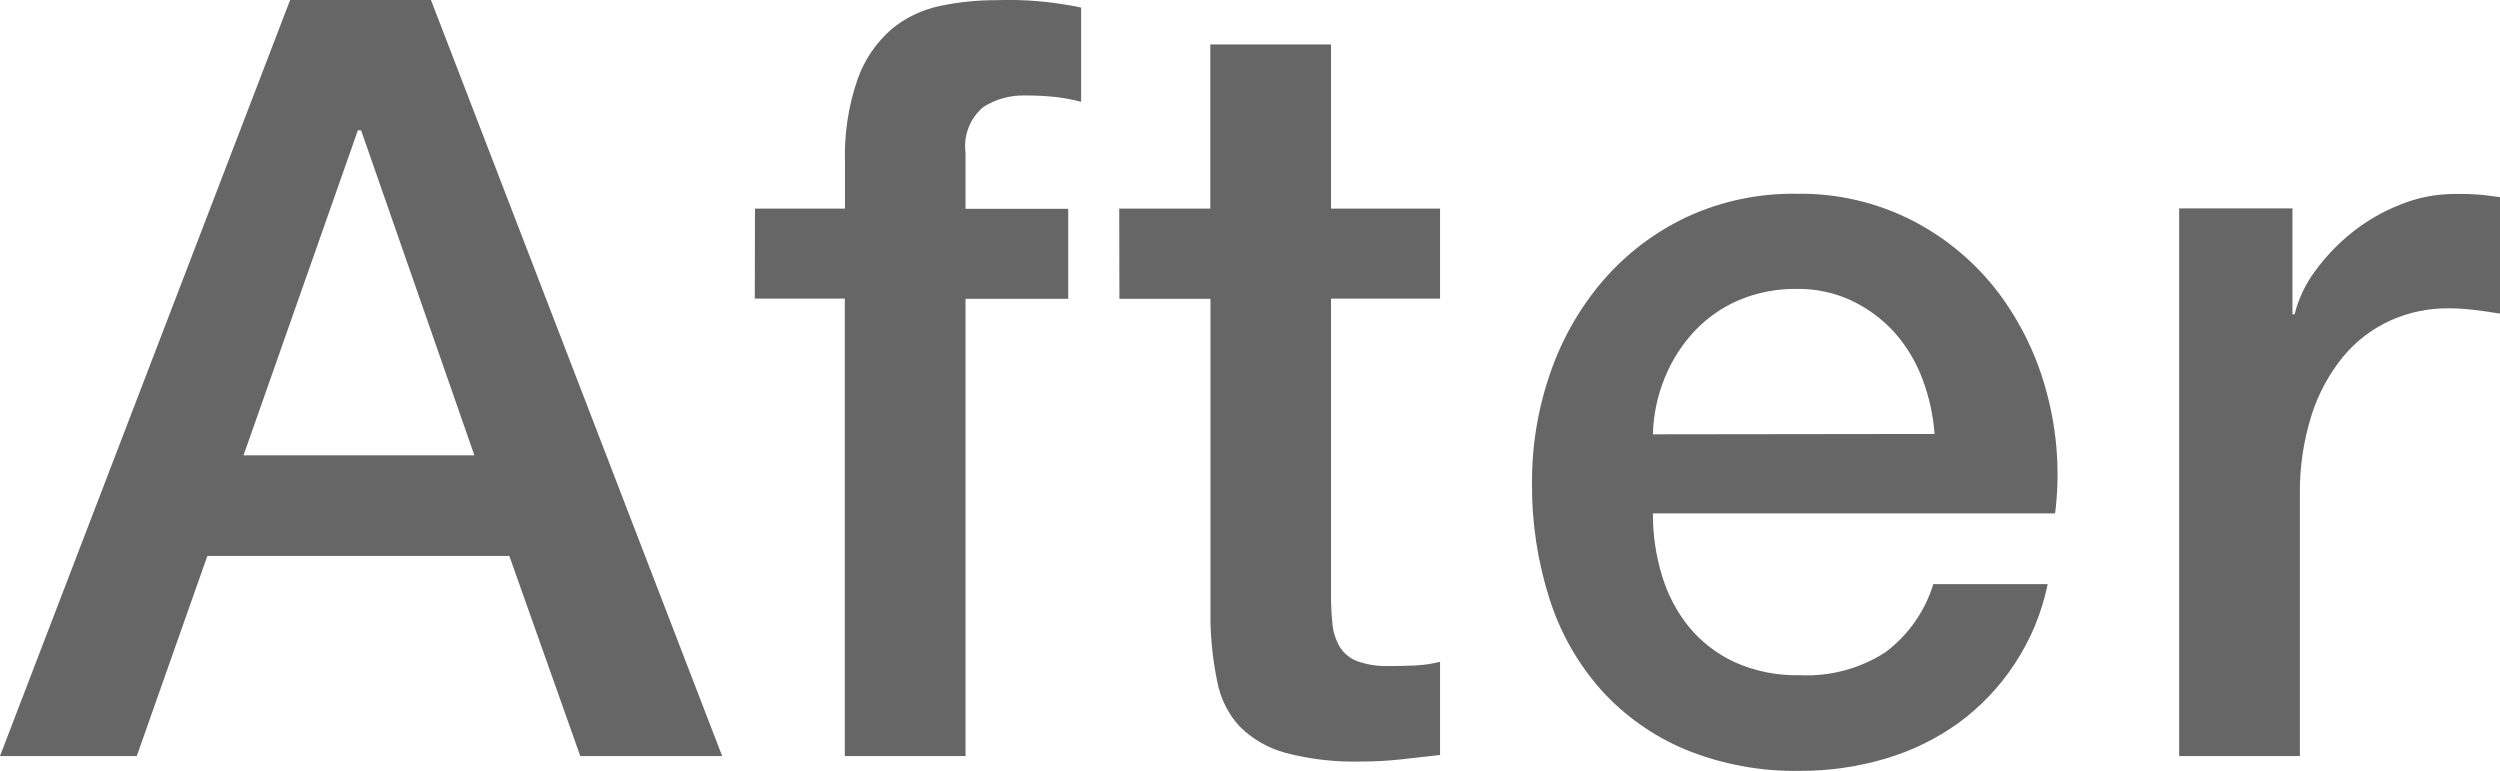
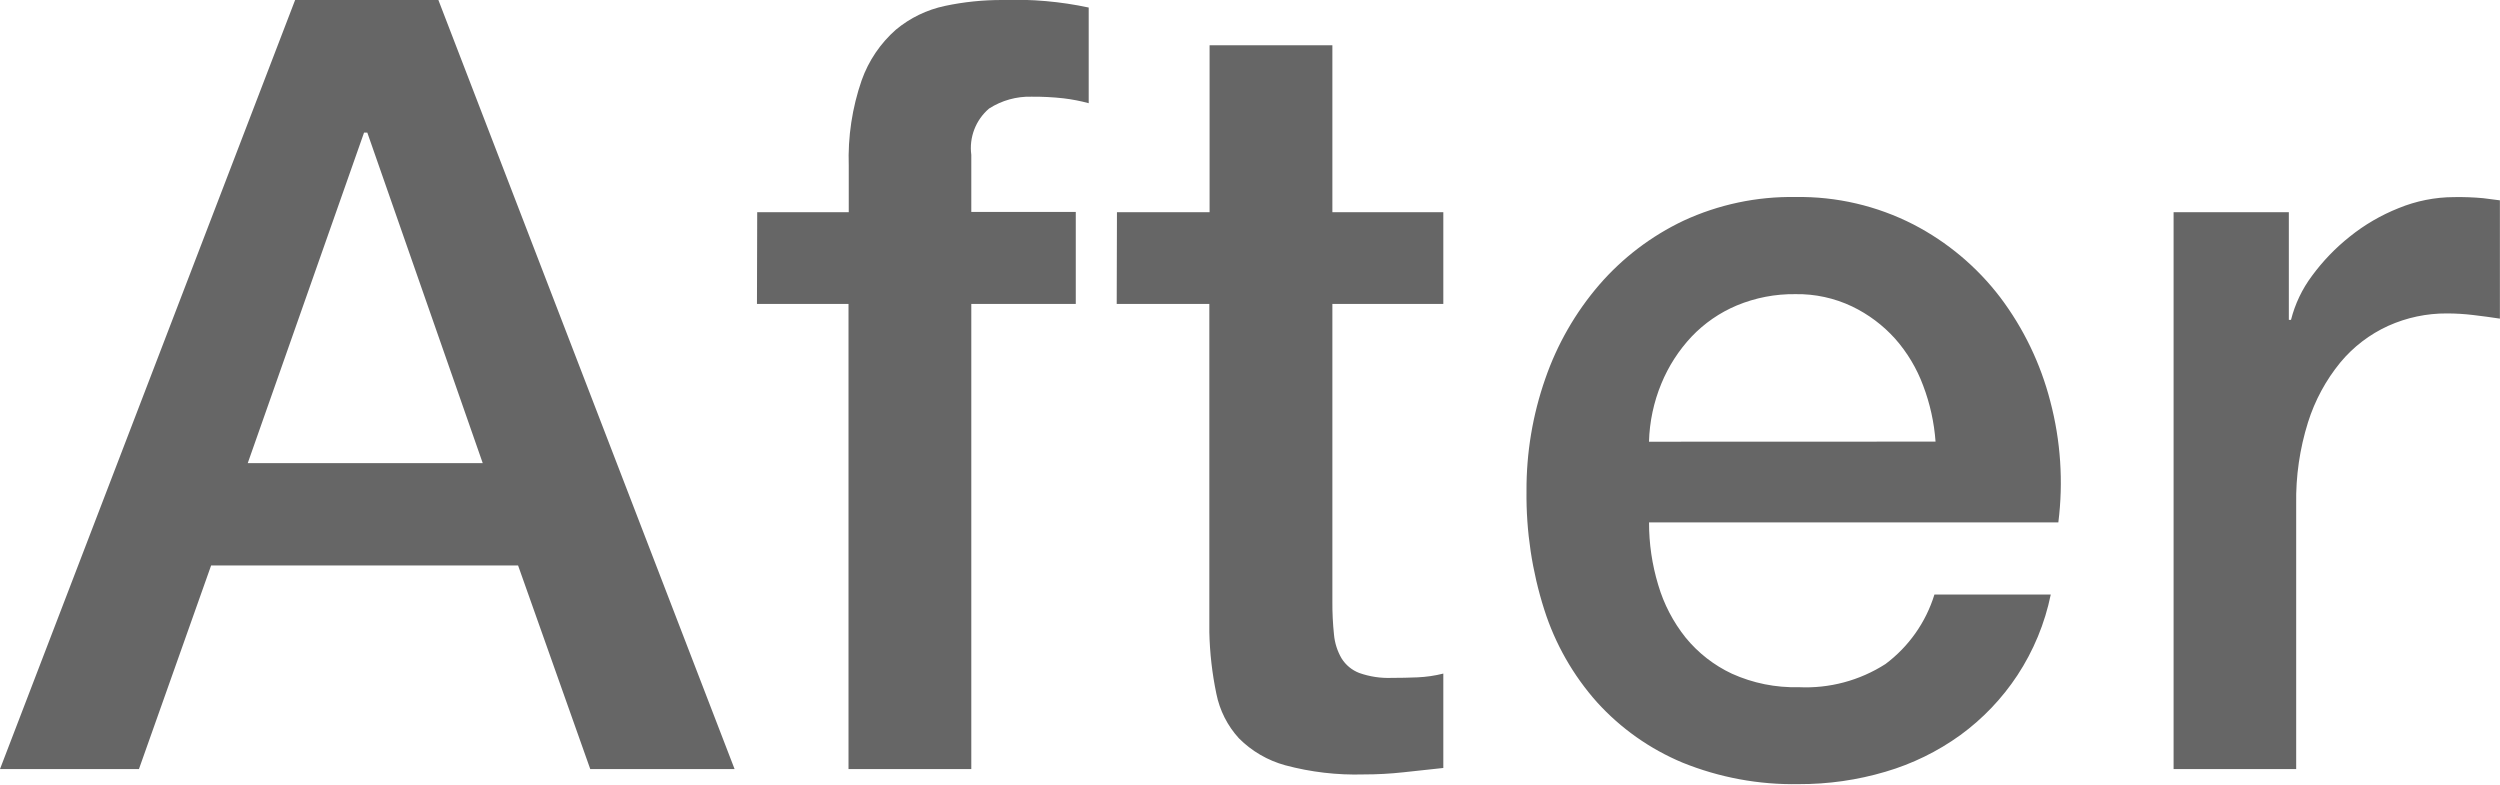
- <svg xmlns="http://www.w3.org/2000/svg" width="56.664" height="17.472" viewBox="0 0 56.664 17.472">
-   <path id="after" d="M-49.824-17.136h3.192L-40.032,0h-3.216l-1.608-4.536H-51.7L-53.3,0h-3.1ZM-50.88-6.816h5.232l-2.568-7.368h-.072Zm11.592-5.592h2.04V-13.44a5.292,5.292,0,0,1,.288-1.908,2.711,2.711,0,0,1,.768-1.128A2.529,2.529,0,0,1-35.1-17a6.076,6.076,0,0,1,1.284-.132,7.834,7.834,0,0,1,1.92.168v2.136a3.917,3.917,0,0,0-.564-.108,6.036,6.036,0,0,0-.708-.036,1.669,1.669,0,0,0-.948.264,1.157,1.157,0,0,0-.4,1.032v1.272h2.328v2.04h-2.328V0h-2.736V-10.368h-2.04Zm8.256,0h2.064v-3.72h2.736v3.72h2.472v2.04h-2.472v6.624A6.607,6.607,0,0,0-26.2-3a1.284,1.284,0,0,0,.168.528.8.8,0,0,0,.4.324,1.949,1.949,0,0,0,.72.108q.288,0,.576-.012a2.861,2.861,0,0,0,.576-.084V-.024l-.888.1a8.038,8.038,0,0,1-.888.048,6.057,6.057,0,0,1-1.74-.2,2.323,2.323,0,0,1-1.032-.6,2.07,2.07,0,0,1-.5-1,7.5,7.5,0,0,1-.156-1.368v-7.32h-2.064ZM-12.552-7.3a4.412,4.412,0,0,0-.276-1.248,3.325,3.325,0,0,0-.624-1.044,3.09,3.09,0,0,0-.96-.72,2.828,2.828,0,0,0-1.26-.276,3.288,3.288,0,0,0-1.308.252,2.991,2.991,0,0,0-1.008.7,3.442,3.442,0,0,0-.672,1.044,3.642,3.642,0,0,0-.276,1.3Zm-6.384,1.8a4.765,4.765,0,0,0,.2,1.392,3.43,3.43,0,0,0,.612,1.176,2.95,2.95,0,0,0,1.032.8,3.405,3.405,0,0,0,1.488.3,3.286,3.286,0,0,0,1.932-.516,3.05,3.05,0,0,0,1.092-1.548h2.592a5.159,5.159,0,0,1-.744,1.8A5.177,5.177,0,0,1-12-.756,5.49,5.49,0,0,1-13.668.06,6.714,6.714,0,0,1-15.6.336a6.57,6.57,0,0,1-2.592-.48A5.358,5.358,0,0,1-20.1-1.488a5.7,5.7,0,0,1-1.176-2.064,8.385,8.385,0,0,1-.4-2.64,7.469,7.469,0,0,1,.42-2.508,6.42,6.42,0,0,1,1.2-2.088,5.739,5.739,0,0,1,1.884-1.428,5.714,5.714,0,0,1,2.5-.528,5.561,5.561,0,0,1,2.628.612,5.767,5.767,0,0,1,1.932,1.62A6.559,6.559,0,0,1-10-8.2a7.1,7.1,0,0,1,.18,2.7Zm11.928-6.912H-4.44v2.4h.048a2.769,2.769,0,0,1,.468-.984,4.563,4.563,0,0,1,.84-.876A4.245,4.245,0,0,1-1.992-12.5a3.269,3.269,0,0,1,1.224-.24,5.936,5.936,0,0,1,.66.024l.372.048v2.64q-.288-.048-.588-.084a4.933,4.933,0,0,0-.588-.036,3.145,3.145,0,0,0-1.308.276,3,3,0,0,0-1.068.816,4,4,0,0,0-.72,1.332A5.765,5.765,0,0,0-4.272-5.9V0H-7.008Z" transform="translate(56.4 17.136)" fill="#666" />
+ <svg xmlns="http://www.w3.org/2000/svg" width="51.063" height="16.016" viewBox="0 0 51.063 16.016">
+   <path id="after" d="M-44.792-15.708h2.926L-35.816,0h-2.948l-1.474-4.158h-6.27L-47.982,0H-50.82Zm-.968,9.46h4.8L-43.318-13h-.066Zm10.406-5.126h1.87v-.946a4.851,4.851,0,0,1,.264-1.749,2.485,2.485,0,0,1,.7-1.034,2.319,2.319,0,0,1,1-.484,5.57,5.57,0,0,1,1.177-.121,7.181,7.181,0,0,1,1.76.154V-13.6a3.59,3.59,0,0,0-.517-.1,5.532,5.532,0,0,0-.649-.033,1.53,1.53,0,0,0-.869.242,1.061,1.061,0,0,0-.363.946v1.166h2.134V-9.5h-2.134V0h-2.508V-9.5h-1.87Zm7.348,0h1.892v-3.41h2.508v3.41h2.266V-9.5h-2.266v6.072a6.057,6.057,0,0,0,.033.682,1.177,1.177,0,0,0,.154.484.736.736,0,0,0,.363.3,1.786,1.786,0,0,0,.66.1q.264,0,.528-.011a2.622,2.622,0,0,0,.528-.077V-.022l-.814.088a7.368,7.368,0,0,1-.814.044,5.552,5.552,0,0,1-1.6-.187,2.129,2.129,0,0,1-.946-.55,1.9,1.9,0,0,1-.462-.913,6.87,6.87,0,0,1-.143-1.254V-9.5h-1.892Zm16.72,4.686a4.044,4.044,0,0,0-.253-1.144,3.048,3.048,0,0,0-.572-.957,2.833,2.833,0,0,0-.88-.66A2.593,2.593,0,0,0-14.146-9.7a3.014,3.014,0,0,0-1.2.231,2.742,2.742,0,0,0-.924.638,3.155,3.155,0,0,0-.616.957,3.339,3.339,0,0,0-.253,1.188Zm-5.852,1.65a4.368,4.368,0,0,0,.187,1.276,3.144,3.144,0,0,0,.561,1.078,2.7,2.7,0,0,0,.946.737,3.121,3.121,0,0,0,1.364.275,3.013,3.013,0,0,0,1.771-.473,2.8,2.8,0,0,0,1-1.419h2.376a4.729,4.729,0,0,1-.682,1.65A4.745,4.745,0,0,1-10.78-.693a5.033,5.033,0,0,1-1.529.748A6.155,6.155,0,0,1-14.08.308a6.022,6.022,0,0,1-2.376-.44A4.912,4.912,0,0,1-18.2-1.364a5.228,5.228,0,0,1-1.078-1.892,7.686,7.686,0,0,1-.363-2.42,6.846,6.846,0,0,1,.385-2.3,5.885,5.885,0,0,1,1.1-1.914A5.261,5.261,0,0,1-16.434-11.2a5.238,5.238,0,0,1,2.288-.484,5.1,5.1,0,0,1,2.409.561A5.286,5.286,0,0,1-9.966-9.636,6.013,6.013,0,0,1-8.943-7.513a6.508,6.508,0,0,1,.165,2.475Zm10.714-6.336H-4.07v2.2h.044a2.539,2.539,0,0,1,.429-.9,4.183,4.183,0,0,1,.77-.8,3.891,3.891,0,0,1,1-.583A3,3,0,0,1-.7-11.682,5.441,5.441,0,0,1-.1-11.66l.341.044V-9.2Q-.022-9.24-.3-9.273a4.522,4.522,0,0,0-.539-.033,2.883,2.883,0,0,0-1.2.253,2.754,2.754,0,0,0-.979.748,3.666,3.666,0,0,0-.66,1.221,5.284,5.284,0,0,0-.242,1.672V0H-6.424Z" transform="translate(50.82 15.708)" fill="#666" />
</svg>
